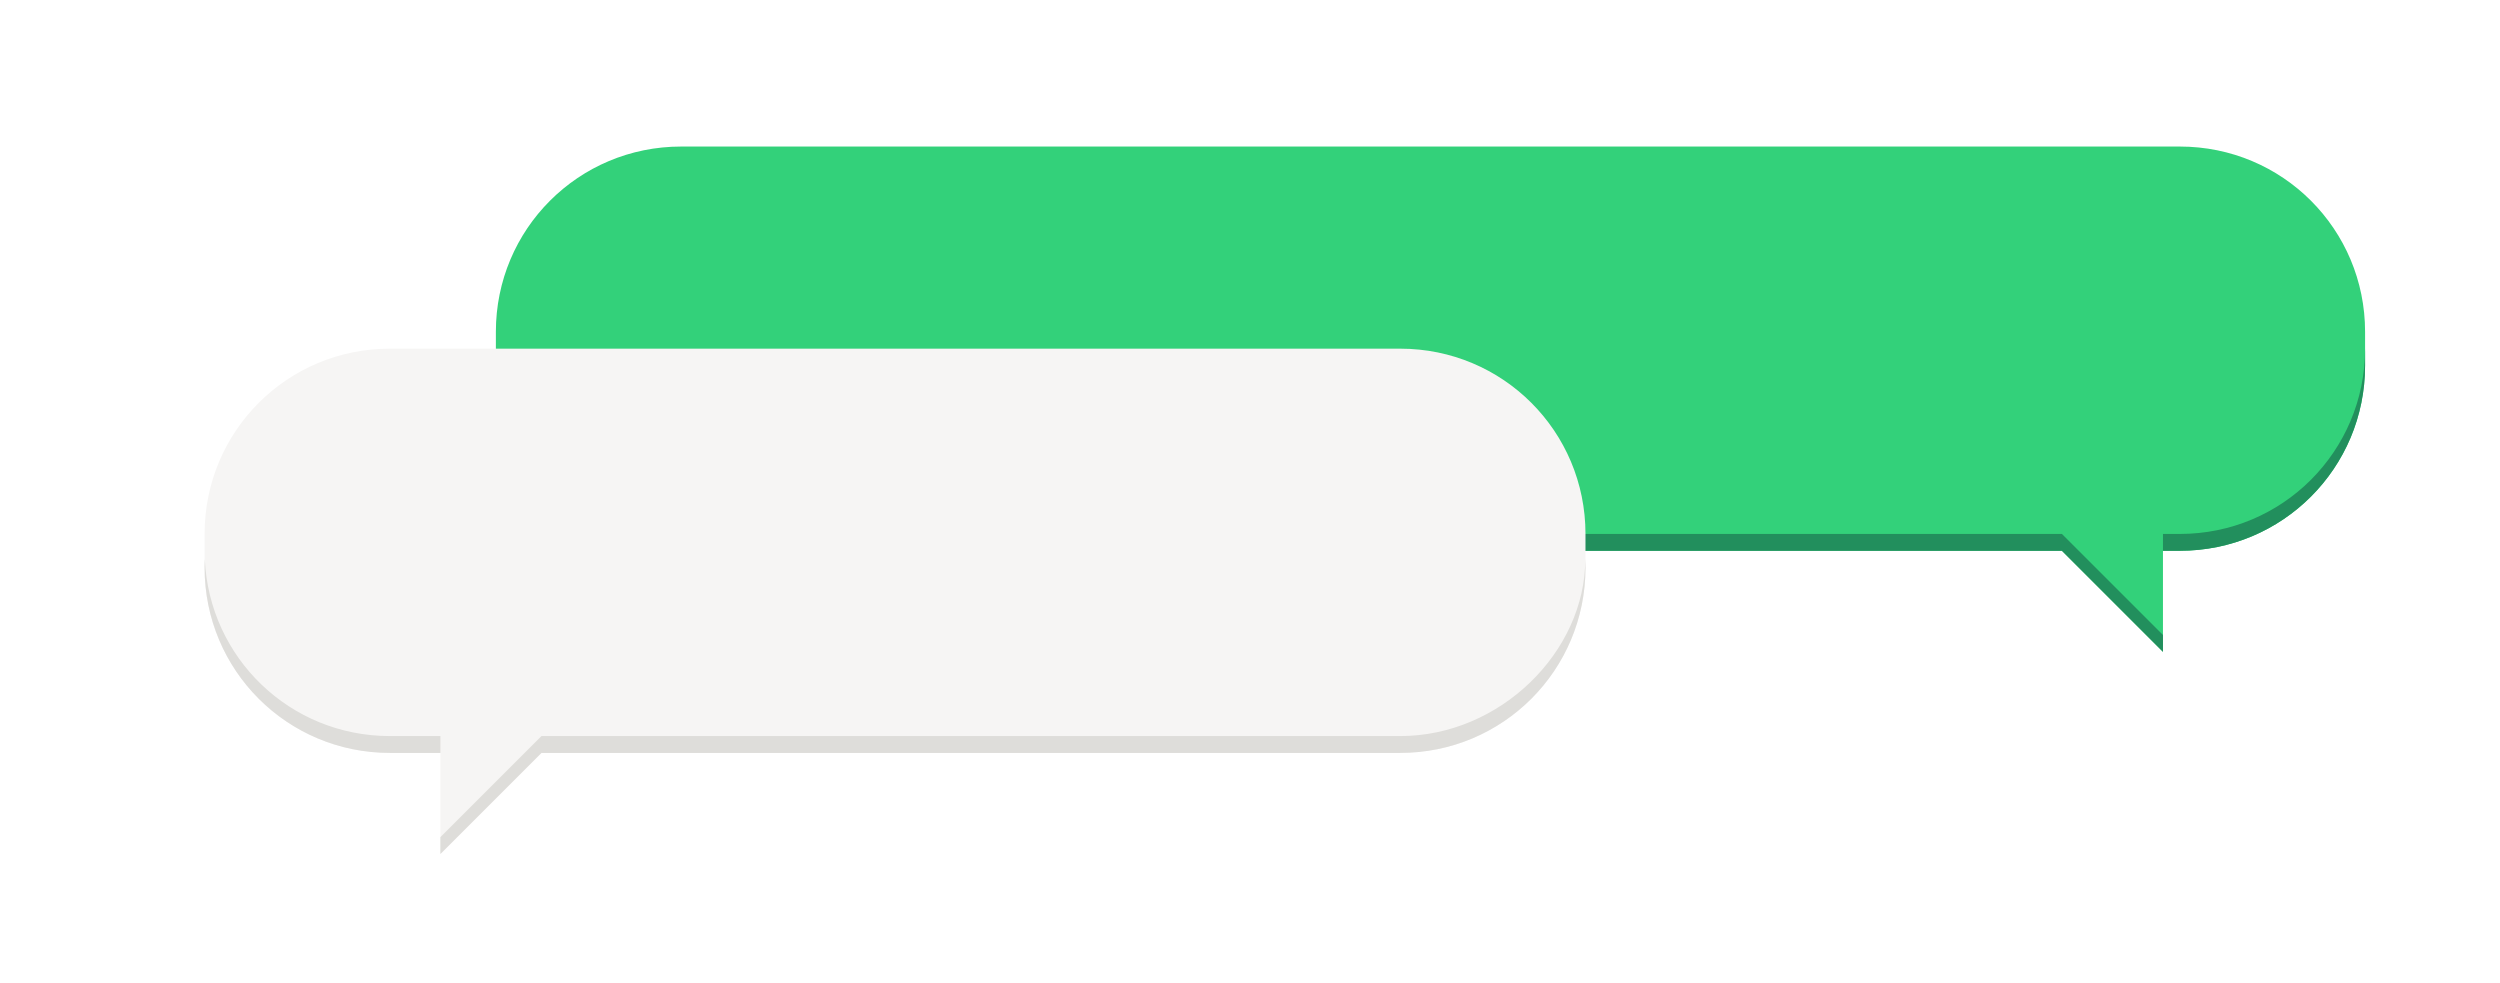
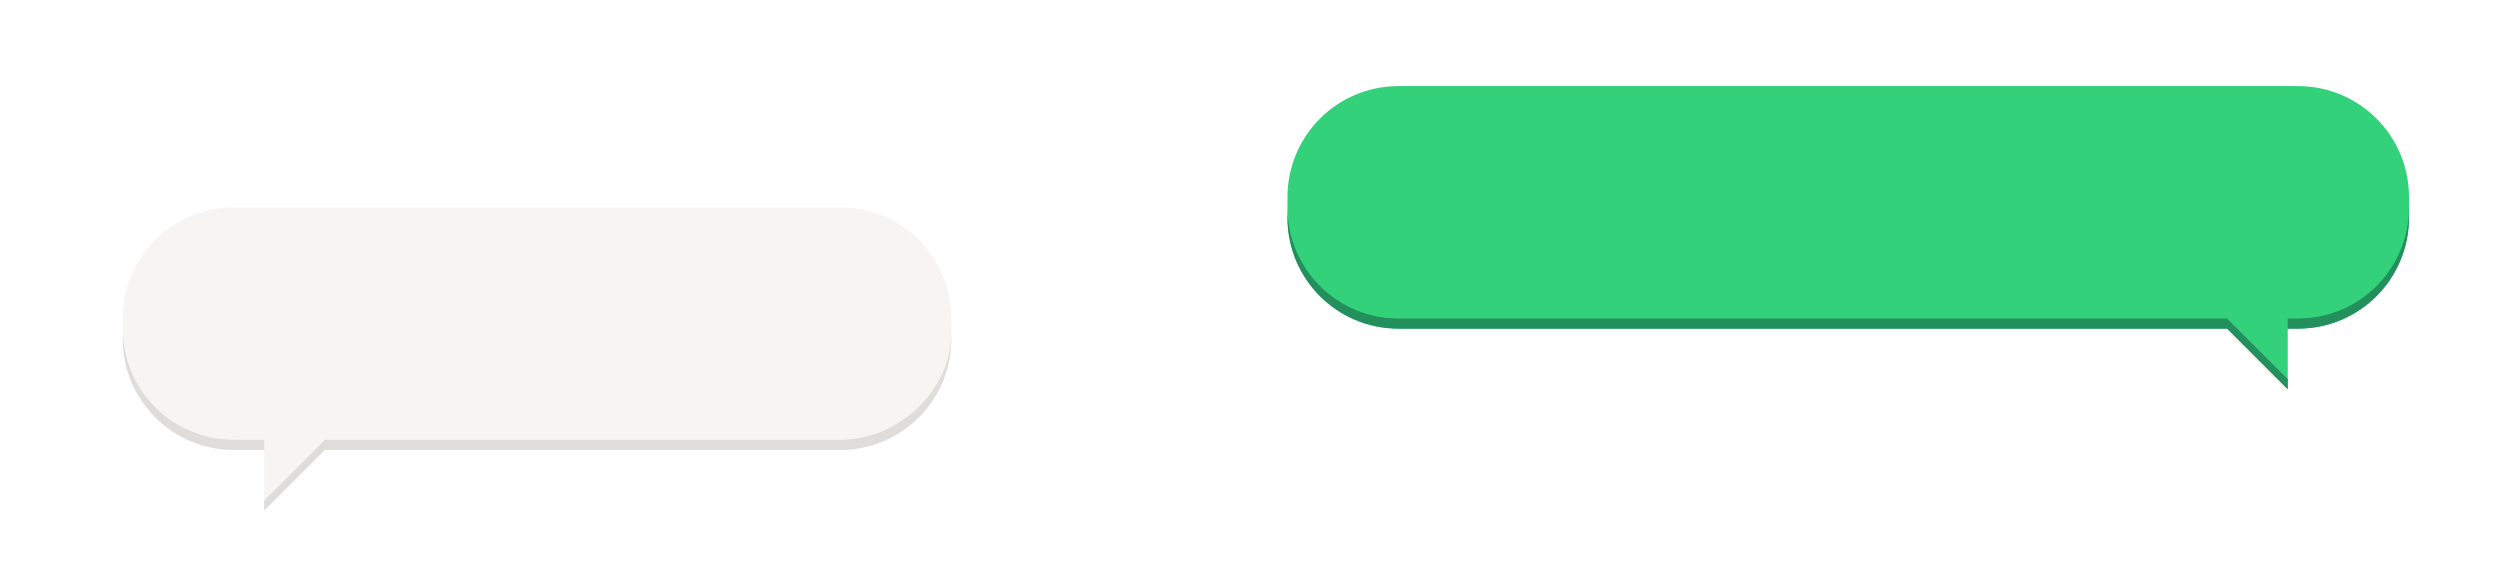
- <svg xmlns="http://www.w3.org/2000/svg" width="1200" height="471.466" viewBox="0 0 1125 442" version="1.1" id="svg5756">
-   <defs id="defs5760" />
-   <path style="color:#000000;clip-rule:nonzero;display:inline;overflow:visible;visibility:visible;opacity:1;color-interpolation:sRGB;color-interpolation-filters:linearRGB;fill:#33d17a;fill-opacity:1;fill-rule:nonzero;stroke:none;stroke-width:0.146;stroke-linecap:round;stroke-linejoin:round;stroke-miterlimit:4;stroke-dasharray:none;stroke-dashoffset:0;stroke-opacity:1;marker:none;color-rendering:auto;image-rendering:auto;shape-rendering:auto;text-rendering:auto;enable-background:accumulate" d="m 306.516,65.947 c -46.189,0 -83.374,37.185 -83.374,83.374 v 15.159 c 0,46.189 37.185,83.374 83.374,83.374 h 621.341 l 45.478,45.479 v -45.479 h 7.578 c 46.189,0 83.374,-37.185 83.374,-83.374 v -15.159 c 0,-46.189 -37.185,-83.374 -83.374,-83.374 z" id="rect1128-7" />
-   <path style="color:#000000;clip-rule:nonzero;display:inline;overflow:visible;visibility:visible;opacity:1;color-interpolation:sRGB;color-interpolation-filters:linearRGB;fill:#228f5d;fill-opacity:1;fill-rule:nonzero;stroke:none;stroke-width:0.146;stroke-linecap:round;stroke-linejoin:round;stroke-miterlimit:4;stroke-dasharray:none;stroke-dashoffset:0;stroke-opacity:1;marker:none;color-rendering:auto;image-rendering:auto;shape-rendering:auto;text-rendering:auto;enable-background:accumulate" d="m 223.141,156.901 v 7.579 c 0,46.189 37.185,83.374 83.374,83.374 h 621.344 l 45.477,45.477 v -7.579 L 927.858,240.275 H 306.515 c -46.189,0 -83.374,-37.185 -83.374,-83.374 z m 841.147,0 c 0,46.189 -37.185,83.374 -83.374,83.374 h -7.579 v 7.579 h 7.579 c 46.189,0 83.374,-37.185 83.374,-83.374 z" id="rect1362-3" />
-   <path style="display:inline;fill:#f6f5f4;fill-opacity:1;fill-rule:evenodd;stroke:none;stroke-width:0.054px;stroke-linecap:butt;stroke-linejoin:miter;stroke-opacity:1;enable-background:new" d="m 175.444,156.901 c -46.189,0 -83.374,37.185 -83.374,83.374 v 15.159 c 0,46.189 37.185,83.374 83.374,83.374 h 22.739 v 45.476 l 45.476,-45.476 h 386.438 c 46.189,0 83.372,-37.185 83.372,-83.374 v -15.159 c 0,-46.189 -37.182,-83.374 -83.372,-83.374 z" id="path1038-5" />
-   <path style="display:inline;fill:#deddda;fill-opacity:1;fill-rule:evenodd;stroke:none;stroke-width:0.054px;stroke-linecap:butt;stroke-linejoin:miter;stroke-opacity:1;enable-background:new" d="m 92.166,251.644 c -0.056,1.258 -0.096,2.518 -0.096,3.79 0,46.189 37.185,83.374 83.374,83.374 h 22.738 v -7.579 h -22.738 c -44.917,0 -81.307,-35.17 -83.278,-79.584 z m 621.208,0 c 0,41.7 -38.361,79.584 -83.278,79.584 H 243.658 l -45.477,45.477 v 7.579 l 45.477,-45.477 H 630.096 c 46.189,0 83.374,-37.185 83.374,-83.374 0,-1.272 -0.04,-2.532 -0.096,-3.79 z" id="path1354-2" />
+ <svg xmlns="http://www.w3.org/2000/svg" width="2000" height="470" viewBox="0 0 1875 440.626">
+   <path style="marker:none" d="M1048.979 64.572c-46.19 0-83.374 37.185-83.374 83.374v15.159c0 46.189 37.185 83.374 83.374 83.374h621.341l45.479 45.478V246.48h7.578c46.189 0 83.374-37.185 83.374-83.374v-15.159c0-46.189-37.185-83.374-83.374-83.374z" color="#000" overflow="visible" fill="#33d17a" />
+   <path style="marker:none" d="M965.604 155.526v7.58c0 46.189 37.185 83.374 83.374 83.374h621.343l45.477 45.476v-7.58l-45.477-45.476h-621.343c-46.19 0-83.374-37.185-83.374-83.374zm841.147 0c0 46.19-37.184 83.374-83.373 83.374h-7.58v7.58h7.58c46.189 0 83.373-37.185 83.373-83.374z" color="#000" overflow="visible" fill="#228f5d" />
+   <path d="M175.444 155.527c-46.19 0-83.374 37.185-83.374 83.374v15.158c0 46.19 37.184 83.375 83.374 83.375h22.739v45.476l45.476-45.476h386.438c46.19 0 83.372-37.185 83.372-83.375v-15.158c0-46.19-37.183-83.374-83.372-83.374z" fill="#f6f5f4" fill-rule="evenodd" />
+   <path d="M92.166 250.27a85.333 85.333 0 00-.096 3.79c0 46.188 37.184 83.373 83.373 83.373h22.739v-7.58h-22.739c-44.917 0-81.306-35.17-83.277-79.584zm621.208 0c0 41.7-38.36 79.584-83.278 79.584H243.658l-45.476 45.476v7.58l45.476-45.477h386.438c46.19 0 83.374-37.185 83.374-83.374 0-1.272-.04-2.532-.096-3.79z" fill="#deddda" fill-rule="evenodd" />
</svg>
